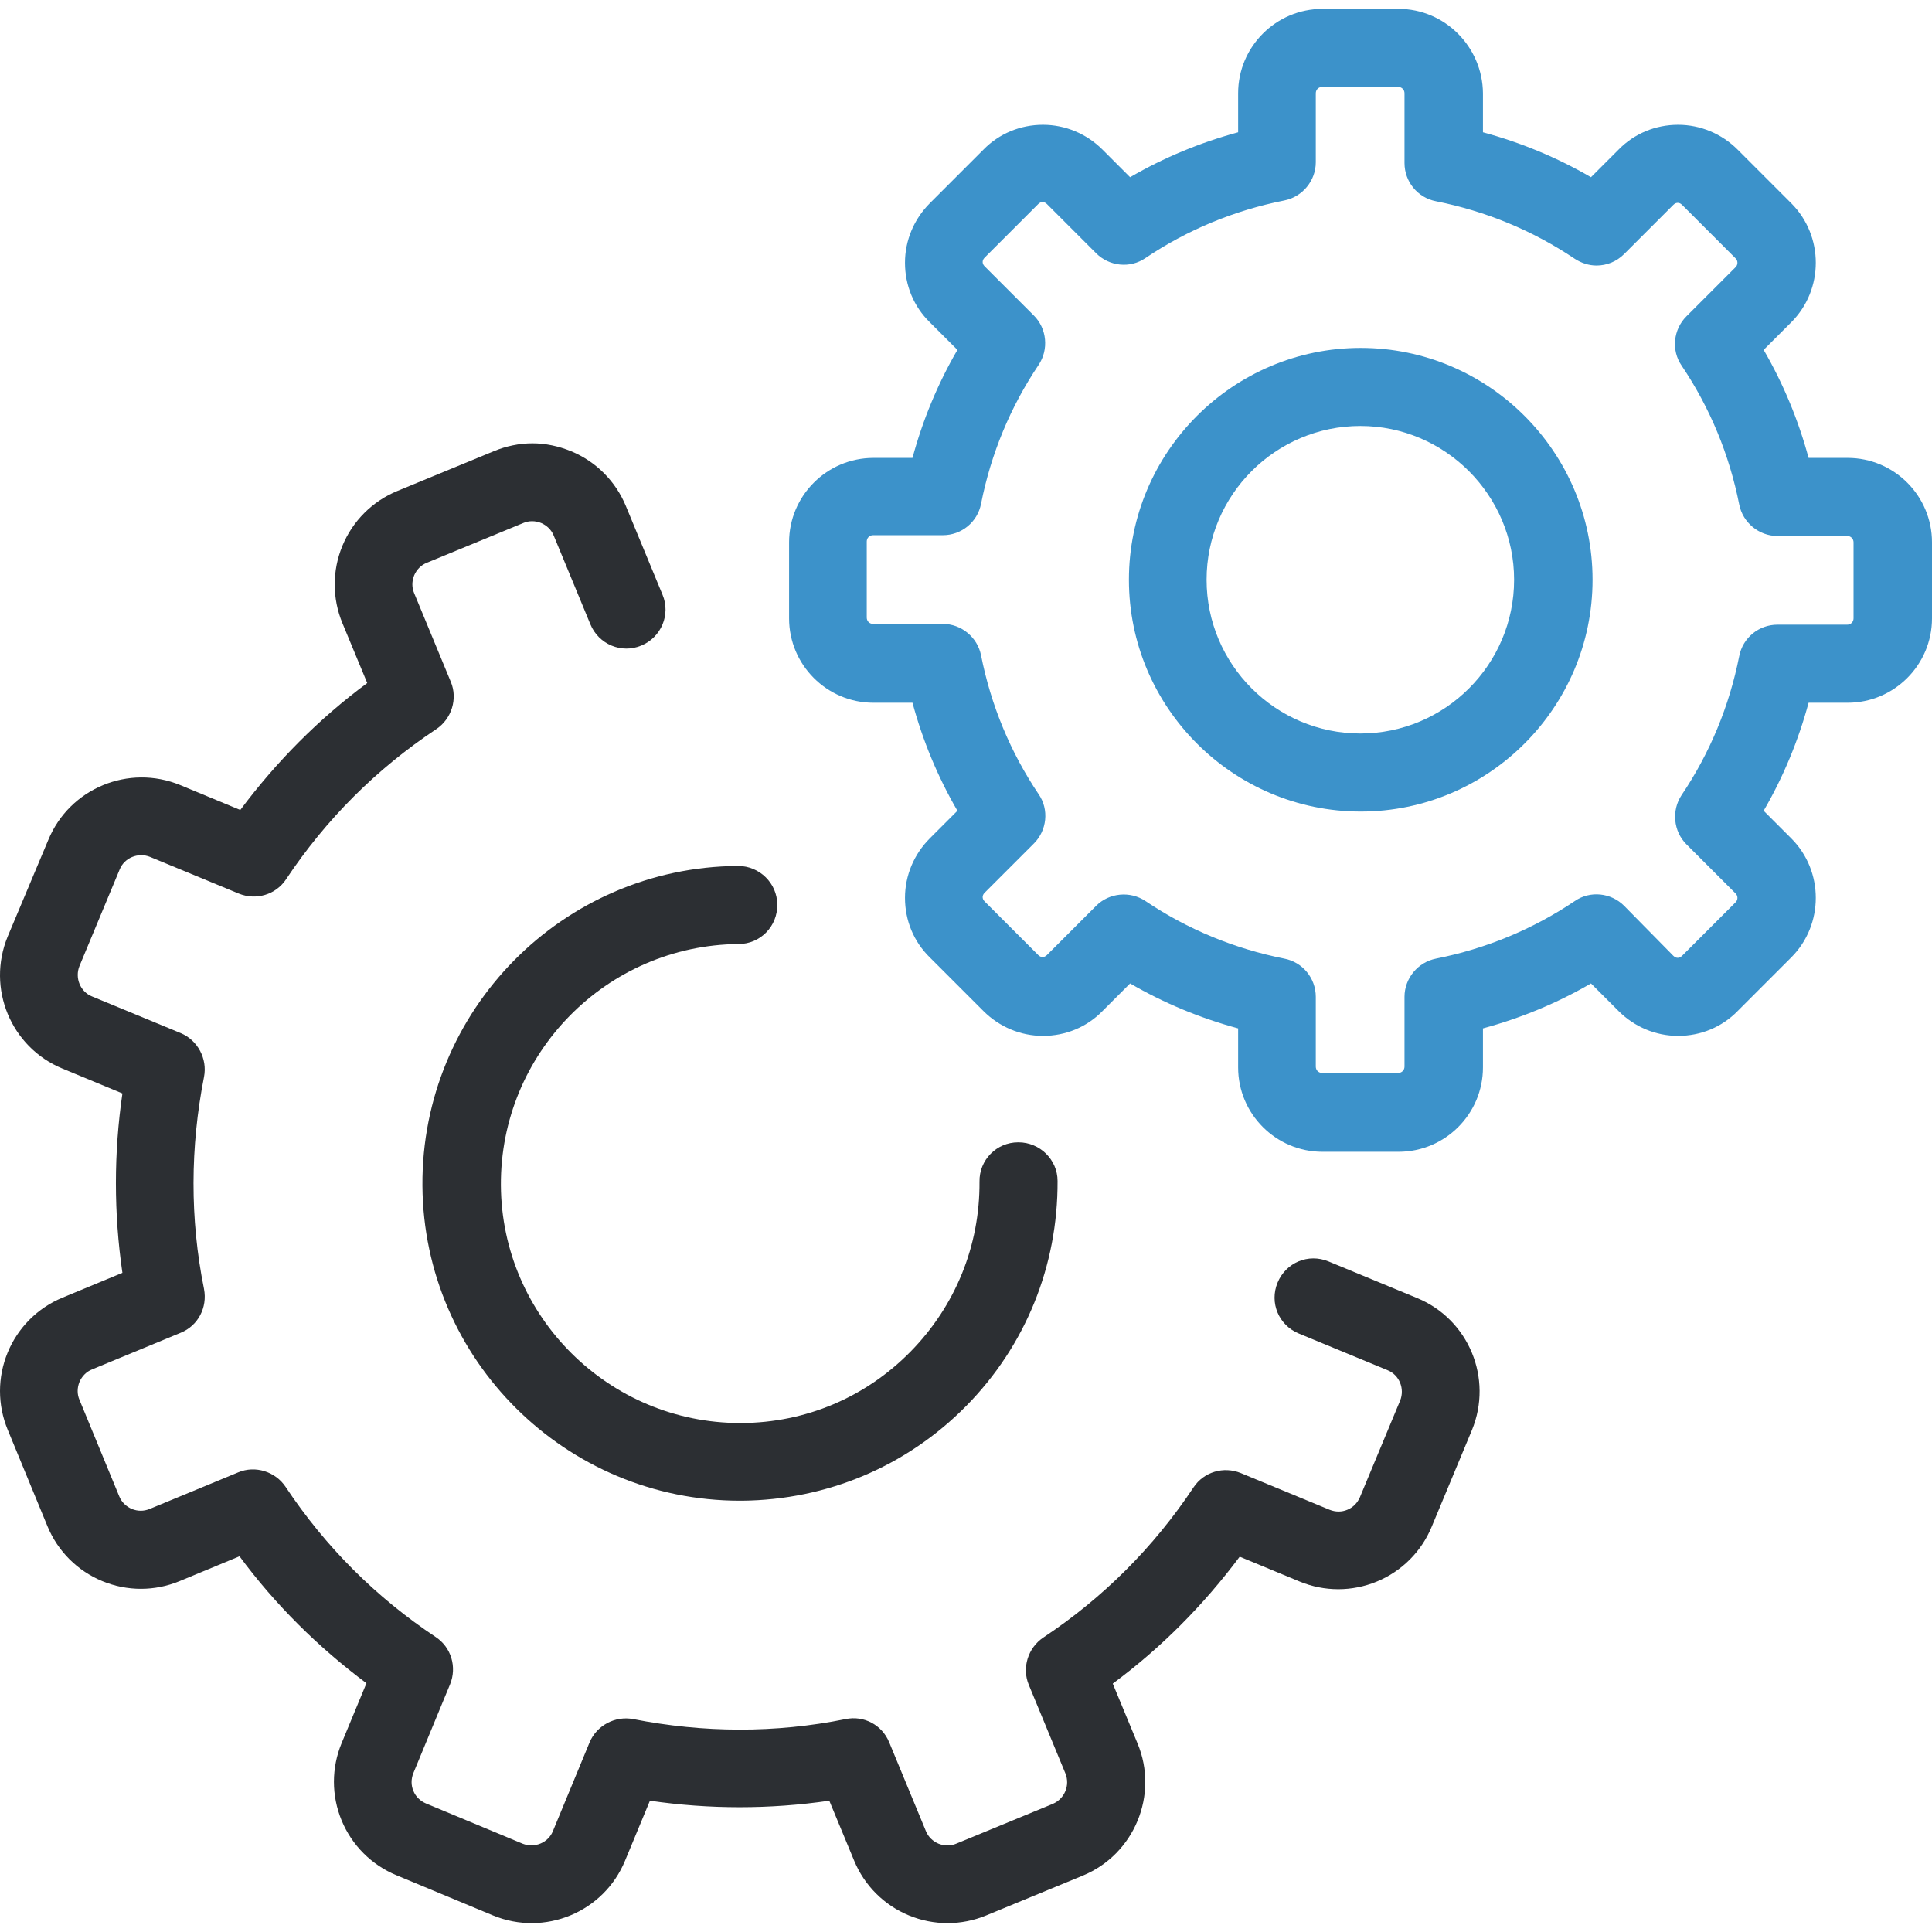
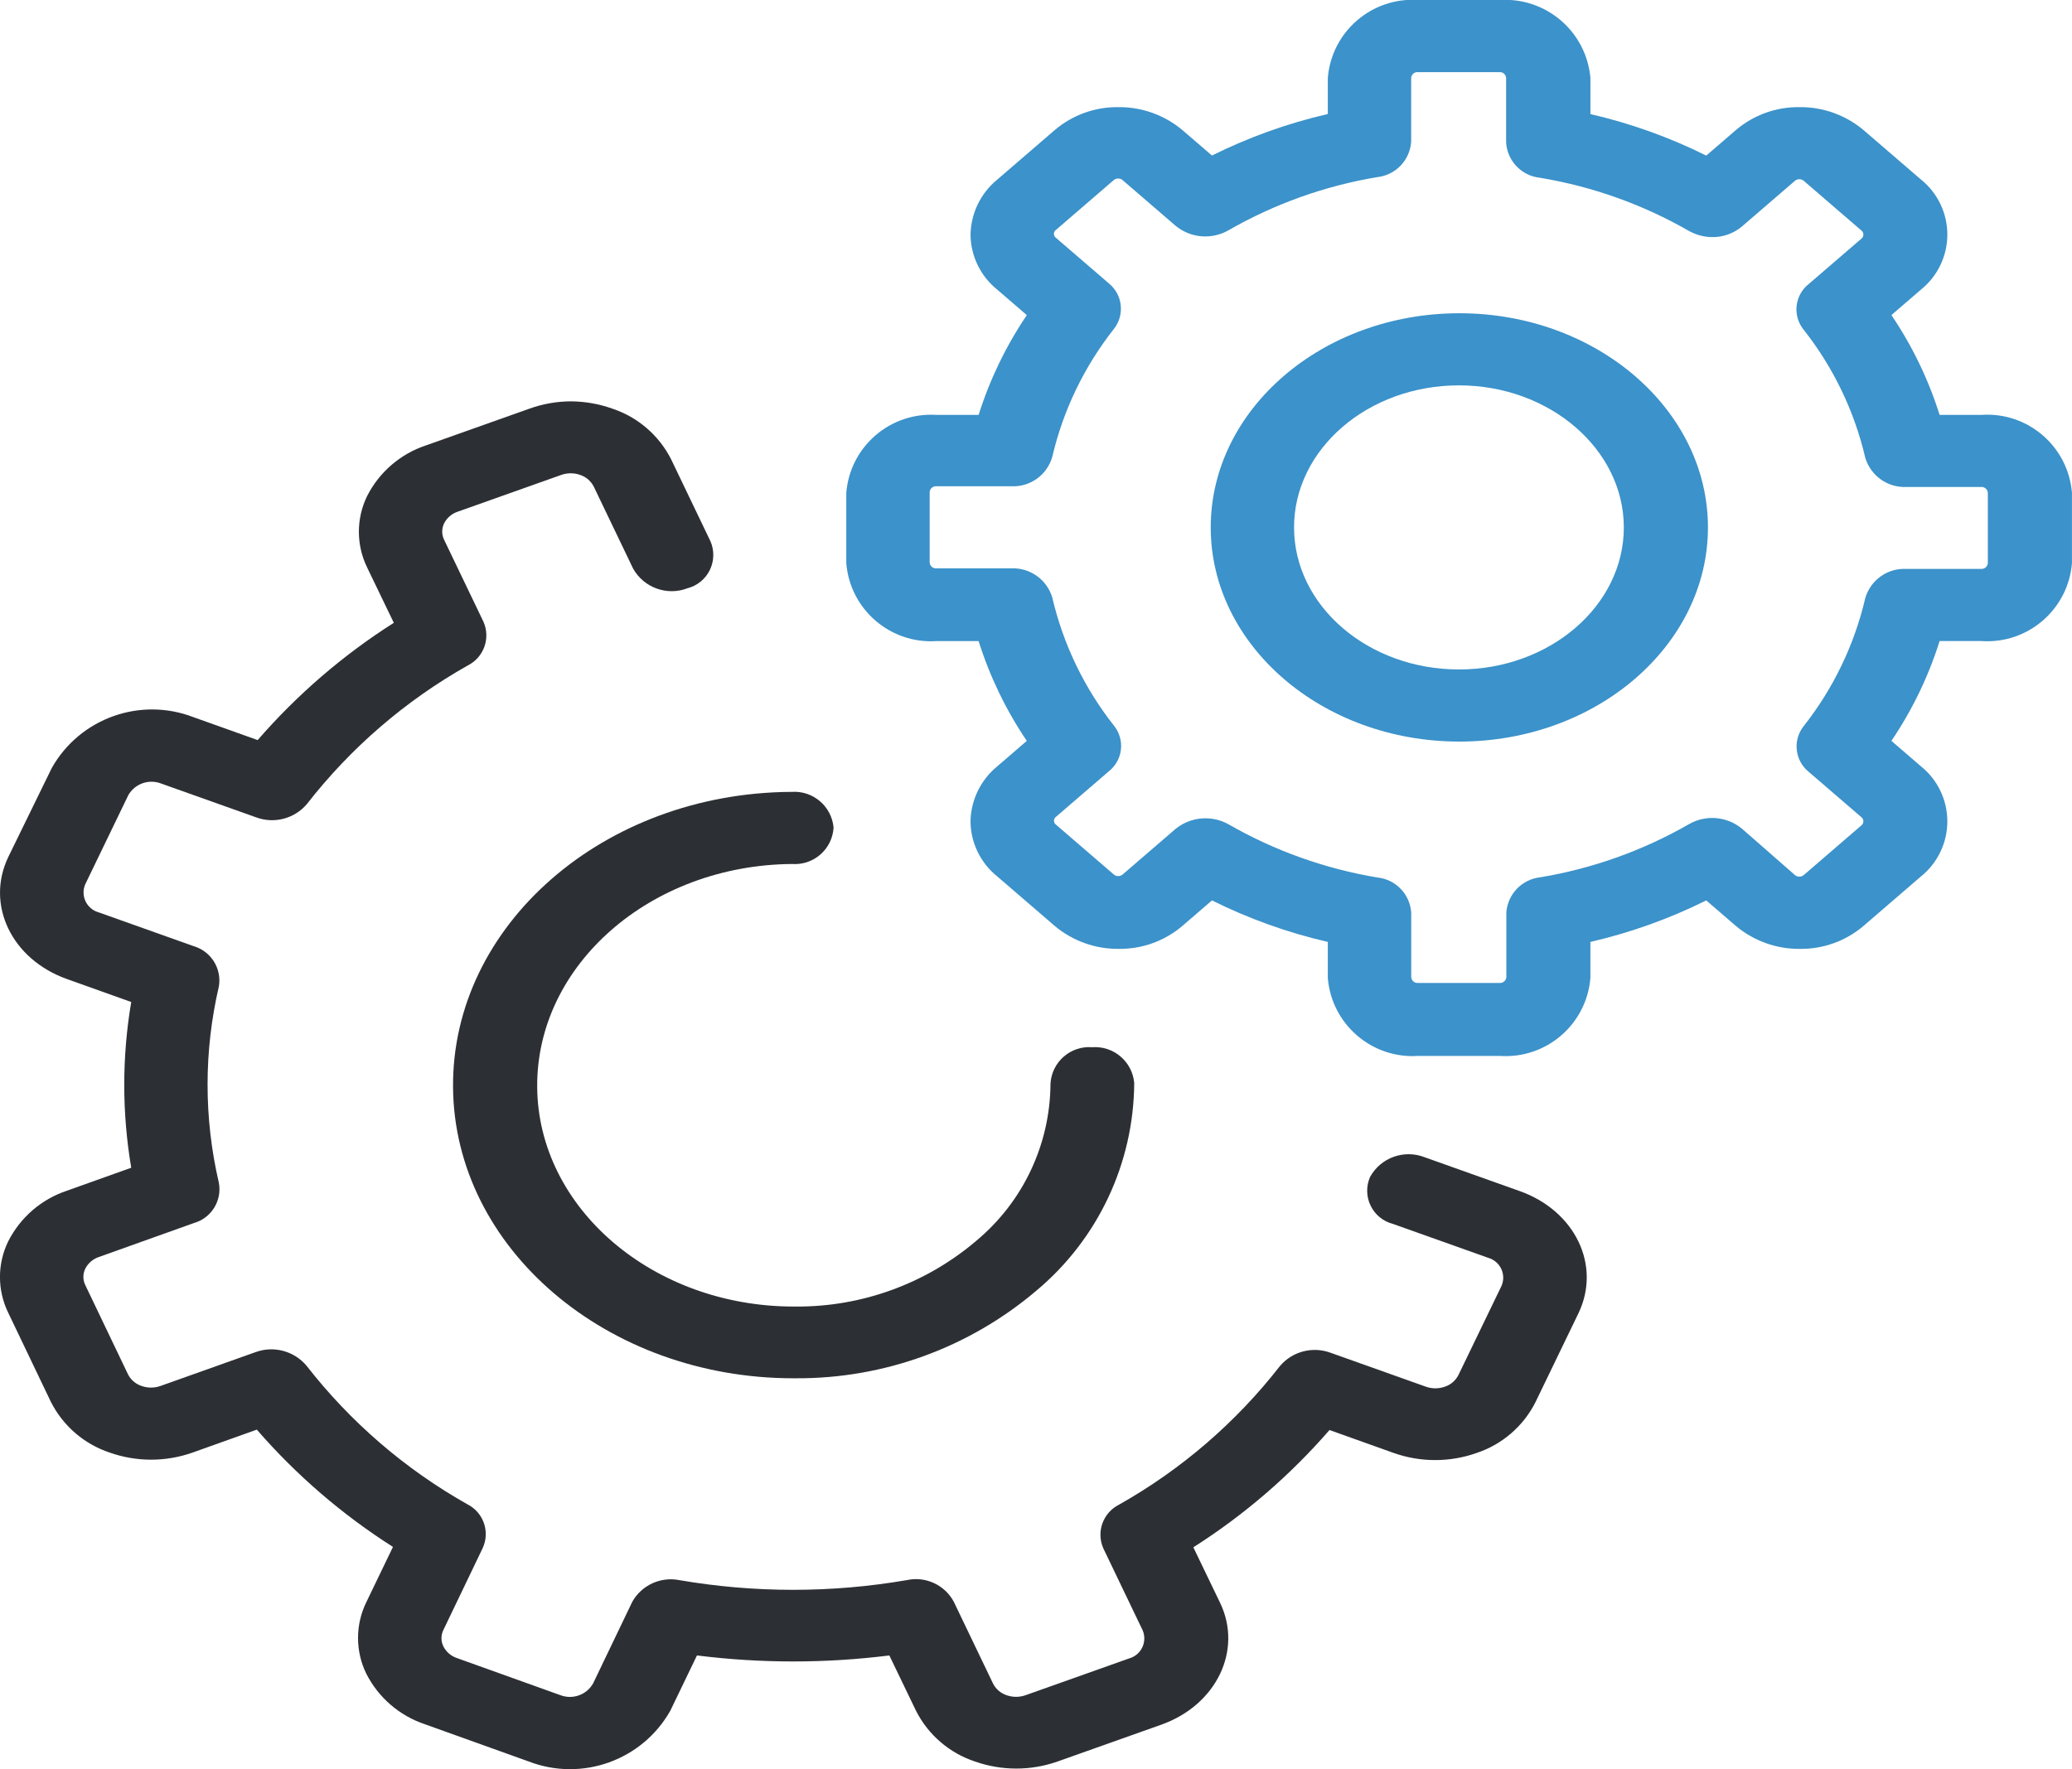
- <svg xmlns="http://www.w3.org/2000/svg" version="1.1" id="Layer_1" x="0px" y="0px" viewBox="0 0 490.05 490.05" style="enable-background:new 0 0 490.05 490.05;" xml:space="preserve">
-   <g>
-     <g>
-       <path style="fill:#2C2F33;" d="M250.15,485.85l24.5-10.1c13.1-5.4,19.3-20.5,13.9-33.5l-6.3-15.2c12.3-9.1,23-19.9,32.2-32.2    l15.2,6.3c6.3,2.6,13.3,2.6,19.6,0c6.3-2.6,11.3-7.6,13.9-13.9l10.2-24.5c5.4-13.1-0.8-28.1-13.9-33.5l-22.5-9.3    c-5.1-2.1-10.8,0.3-12.9,5.4s0.3,10.8,5.4,12.9l22.5,9.3c3,1.2,4.4,4.7,3.2,7.7l-10.2,24.5c-0.6,1.4-1.7,2.6-3.2,3.2    c-1.4,0.6-3,0.6-4.5,0l-22.5-9.3c-4.4-1.8-9.4-0.3-12,3.6c-10.1,15.2-22.9,28-38.1,38.1c-3.9,2.6-5.5,7.7-3.7,12l9.3,22.5    c1.2,3-0.2,6.4-3.2,7.7l-24.5,10.1c-1.4,0.6-3,0.6-4.5,0c-1.4-0.6-2.6-1.7-3.2-3.2l-9.3-22.5c-1.8-4.4-6.4-6.9-11.1-5.9    c-17.8,3.6-36,3.5-53.8,0c-4.6-0.9-9.3,1.6-11.1,5.9l-9.3,22.5c-1.2,3-4.7,4.4-7.7,3.2l-24.5-10.2c-1.4-0.6-2.6-1.7-3.2-3.2    c-0.6-1.4-0.6-3,0-4.5l9.3-22.5c1.8-4.4,0.3-9.4-3.6-12c-15.2-10.1-28-22.9-38.1-38.1c-2.6-3.9-7.7-5.5-12-3.7l-22.5,9.3    c-1.5,0.6-3,0.6-4.5,0c-1.4-0.6-2.6-1.7-3.2-3.2l-10.1-24.5c-0.6-1.4-0.6-3,0-4.5c0.6-1.4,1.7-2.6,3.2-3.2l22.5-9.3    c4.4-1.8,6.8-6.4,5.9-11.1c-3.6-17.8-3.5-36,0-53.8c0.9-4.6-1.6-9.3-5.9-11.1l-22.5-9.3c-3-1.2-4.4-4.7-3.2-7.7l10.2-24.5    c1.2-3,4.7-4.4,7.7-3.2l22.5,9.3c4.4,1.8,9.4,0.3,12-3.6c10.1-15.2,22.9-28,38.1-38.1c3.9-2.6,5.5-7.7,3.7-12l-9.3-22.5    c-0.6-1.4-0.6-3,0-4.5c0.6-1.4,1.7-2.6,3.2-3.2l24.5-10.1c1.4-0.6,3-0.6,4.5,0c1.4,0.6,2.6,1.7,3.2,3.2l9.3,22.5    c2.1,5.1,7.9,7.5,12.9,5.4c5.1-2.1,7.5-7.9,5.4-12.9l-9.3-22.5c-2.6-6.3-7.6-11.3-13.9-13.9c-3.2-1.3-6.5-2-9.8-2s-6.7,0.7-9.8,2    l-24.5,10.1c-6.3,2.6-11.3,7.6-13.9,13.9c-2.6,6.3-2.6,13.3,0,19.6l6.3,15.2c-12.3,9.1-23,19.9-32.2,32.2l-15.2-6.3    c-13.1-5.4-28.1,0.8-33.5,13.9l-10.3,24.5c-5.4,13.1,0.8,28.1,13.9,33.5l15.2,6.3c-2.2,15.1-2.2,30.4,0,45.5l-15.2,6.3    c-6.3,2.6-11.3,7.6-13.9,13.9s-2.6,13.3,0,19.6l10.1,24.5c2.6,6.3,7.6,11.3,13.9,13.9s13.3,2.6,19.6,0l15.2-6.3    c9.1,12.3,19.9,23,32.2,32.2l-6.3,15.2c-2.6,6.3-2.6,13.3,0,19.6c2.6,6.3,7.6,11.3,13.9,13.9l24.5,10.2    c13.1,5.4,28.1-0.8,33.5-13.9l6.3-15.2c15.1,2.2,30.4,2.2,45.5,0l6.3,15.2c2.6,6.3,7.6,11.3,13.9,13.9    C236.85,488.45,243.85,488.45,250.15,485.85z" />
-       <path style="fill:#2C2F33;" d="M107.15,300.75c0.3,44.2,36.4,79.9,80.5,79.9c0.2,0,0.4,0,0.6,0c21.5-0.2,41.7-8.7,56.8-24    c15.1-15.3,23.3-35.6,23.2-57.1c0-5.4-4.5-9.8-9.9-9.8h-0.1c-5.5,0-9.9,4.5-9.8,10c0.1,16.2-6.1,31.5-17.5,43.1    s-26.6,18-42.8,18.1c-0.1,0-0.3,0-0.4,0c-33.3,0-60.5-27-60.7-60.3c-0.2-33.5,26.8-60.9,60.3-61.2c5.5,0,9.9-4.5,9.8-10    c0-5.4-4.5-9.8-9.9-9.8c0,0,0,0-0.1,0C142.65,219.95,106.85,256.35,107.15,300.75z" />
-       <path style="fill:#3C92CA;" d="M354.75,2.25h-19.3c-11.8,0-21.4,9.6-21.4,21.4v9.9c-9.6,2.6-18.8,6.4-27.4,11.4l-7-7    c-4-4-9.4-6.3-15.1-6.3s-11.1,2.2-15.1,6.3l-13.6,13.6c-4,4-6.3,9.4-6.3,15.1s2.2,11.1,6.3,15.1l7,7c-5,8.6-8.8,17.8-11.4,27.4    h-9.9c-11.8,0-21.4,9.6-21.4,21.4v19.3c0,11.8,9.6,21.4,21.4,21.4h9.9c2.6,9.6,6.4,18.8,11.4,27.4l-7,7c-4,4-6.3,9.4-6.3,15.1    s2.2,11.1,6.3,15.1l13.6,13.6c4,4,9.4,6.3,15.1,6.3s11.1-2.2,15.1-6.3l7-7c8.6,5,17.8,8.8,27.4,11.4v9.9    c0,11.8,9.6,21.4,21.4,21.4h19.3c11.8,0,21.4-9.6,21.4-21.4v-9.9c9.6-2.6,18.8-6.4,27.4-11.4l7,7c4,4,9.4,6.3,15.1,6.3    s11.1-2.2,15.1-6.3l13.6-13.6c8.3-8.3,8.3-21.9,0-30.2l-7-7c5-8.6,8.8-17.8,11.4-27.4h9.9c11.8,0,21.4-9.6,21.4-21.4v-19.3    c0-11.8-9.6-21.4-21.4-21.4h-9.9c-2.6-9.6-6.4-18.8-11.4-27.4l7-7c8.3-8.3,8.3-21.9,0-30.2l-13.6-13.6c-4-4-9.4-6.3-15.1-6.3    s-11.1,2.2-15.1,6.3l-7,7c-8.6-5-17.8-8.8-27.4-11.4v-9.9C376.05,11.85,366.45,2.25,354.75,2.25z M399.45,65.65    c1.7,1.1,3.6,1.7,5.5,1.7c2.6,0,5.1-1,7-2.9l12.5-12.5c0.4-0.4,0.8-0.5,1.1-0.5s0.7,0.1,1.1,0.5l13.6,13.6c0.6,0.6,0.6,1.6,0,2.2    l-12.5,12.5c-3.3,3.3-3.9,8.6-1.2,12.5c7.2,10.7,12.1,22.6,14.6,35.2c0.9,4.6,5,8,9.7,8h17.7c0.9,0,1.6,0.7,1.6,1.6v19.3    c0,0.9-0.7,1.6-1.6,1.6h-17.7c-4.7,0-8.8,3.3-9.7,8c-2.5,12.6-7.4,24.5-14.6,35.2c-2.6,3.9-2.1,9.2,1.2,12.5l12.5,12.5    c0.6,0.6,0.6,1.6,0,2.2l-13.6,13.6c-0.4,0.4-0.8,0.5-1.1,0.5s-0.7-0.1-1.1-0.5l-12.5-12.7c-3.3-3.3-8.6-3.9-12.5-1.2    c-10.7,7.2-22.6,12.1-35.2,14.6c-4.6,0.9-8,5-8,9.7v17.7c0,0.9-0.7,1.6-1.6,1.6h-19.3c-0.9,0-1.6-0.7-1.6-1.6v-17.7    c0-4.7-3.3-8.8-8-9.7c-12.6-2.5-24.5-7.4-35.2-14.6c-3.9-2.6-9.2-2.1-12.5,1.2l-12.5,12.5c-0.4,0.4-0.8,0.5-1.1,0.5    s-0.7-0.1-1.1-0.5l-13.6-13.6c-0.4-0.4-0.5-0.8-0.5-1.1s0.1-0.7,0.5-1.1l12.5-12.5c3.3-3.3,3.9-8.6,1.2-12.5    c-7.2-10.7-12.1-22.6-14.6-35.2c-0.9-4.6-5-8-9.7-8h-17.7c-0.9,0-1.6-0.7-1.6-1.6v-19.3c0-0.9,0.7-1.6,1.6-1.6h17.7    c4.7,0,8.8-3.3,9.7-8c2.5-12.6,7.4-24.5,14.6-35.2c2.6-3.9,2.1-9.2-1.2-12.5l-12.5-12.5c-0.4-0.4-0.5-0.8-0.5-1.1s0.1-0.7,0.5-1.1    l13.6-13.6c0.4-0.4,0.8-0.5,1.1-0.5s0.7,0.1,1.1,0.5l12.5,12.5c3.3,3.3,8.6,3.9,12.5,1.2c10.7-7.2,22.6-12.1,35.2-14.6    c4.6-0.9,8-5,8-9.7v-17.5c0-0.9,0.7-1.6,1.6-1.6h19.3c0.9,0,1.6,0.7,1.6,1.6v17.7c0,4.7,3.3,8.8,8,9.7    C376.85,53.55,388.75,58.45,399.45,65.65z" />
-       <path style="fill:#3C92CA;" d="M286.35,147.05c0,32.4,26.4,58.8,58.8,58.8s58.8-26.4,58.8-58.8s-26.4-58.8-58.8-58.8    S286.35,114.65,286.35,147.05z M384.05,147.05c0,21.5-17.5,39-39,39s-39-17.5-39-39s17.5-39,39-39S384.05,125.65,384.05,147.05z" />
+ <svg xmlns="http://www.w3.org/2000/svg" viewBox="7290.532 1286.579 93.153 79.533">
+   <defs>
+     <style>
+       .cls-1 {
+         fill: #2c2f33;
+       }
+ 
+       .cls-2 {
+         fill: #3c92ca;
+       }
+     </style>
+   </defs>
+   <g id="settings" transform="translate(7290.532 1286.579)">
+     <g id="Group_36" data-name="Group 36" transform="translate(0)">
+       <path id="Path_24" data-name="Path 24" class="cls-1" d="M47.551,173.613l4.657-1.654c2.49-.885,3.669-3.358,2.642-5.487l-1.2-2.49a27.981,27.981,0,0,0,6.121-5.274l2.889,1.032a5.592,5.592,0,0,0,3.726,0,4.585,4.585,0,0,0,2.642-2.277l1.939-4.013c1.026-2.146-.152-4.6-2.642-5.487l-4.277-1.523a1.981,1.981,0,0,0-2.452.885,1.541,1.541,0,0,0,1.026,2.113l4.277,1.523a.929.929,0,0,1,.608,1.261l-1.939,4.013a1.057,1.057,0,0,1-.608.524,1.277,1.277,0,0,1-.855,0l-4.277-1.523a2.054,2.054,0,0,0-2.281.59,24.3,24.3,0,0,1-7.242,6.241,1.512,1.512,0,0,0-.7,1.966l1.768,3.685a.934.934,0,0,1-.608,1.261l-4.657,1.654a1.277,1.277,0,0,1-.855,0,1.058,1.058,0,0,1-.608-.524l-1.768-3.685a1.928,1.928,0,0,0-2.11-.966,30.194,30.194,0,0,1-10.227,0,1.987,1.987,0,0,0-2.11.966l-1.768,3.685a1.2,1.2,0,0,1-1.464.524l-4.657-1.671a1.058,1.058,0,0,1-.608-.524.837.837,0,0,1,0-.737l1.768-3.685a1.5,1.5,0,0,0-.684-1.966,24.3,24.3,0,0,1-7.242-6.241,2.068,2.068,0,0,0-2.281-.606l-4.277,1.523a1.278,1.278,0,0,1-.855,0,1.058,1.058,0,0,1-.608-.524l-1.92-4.013a.837.837,0,0,1,0-.737,1.057,1.057,0,0,1,.608-.524L8.716,149.4a1.58,1.58,0,0,0,1.122-1.818,19.433,19.433,0,0,1,0-8.812,1.607,1.607,0,0,0-1.122-1.818l-4.277-1.523a.929.929,0,0,1-.608-1.261l1.939-4.013a1.2,1.2,0,0,1,1.464-.524l4.277,1.523a2.054,2.054,0,0,0,2.281-.59,24.3,24.3,0,0,1,7.242-6.241,1.512,1.512,0,0,0,.7-1.966l-1.768-3.685a.837.837,0,0,1,0-.737,1.057,1.057,0,0,1,.608-.524l4.657-1.654a1.277,1.277,0,0,1,.855,0,1.058,1.058,0,0,1,.608.524l1.768,3.685a1.989,1.989,0,0,0,2.452.885,1.546,1.546,0,0,0,1.026-2.113l-1.768-3.685a4.585,4.585,0,0,0-2.642-2.277,5.638,5.638,0,0,0-1.863-.328,5.554,5.554,0,0,0-1.863.328l-4.657,1.654a4.585,4.585,0,0,0-2.642,2.277,3.661,3.661,0,0,0,0,3.21l1.2,2.49a27.98,27.98,0,0,0-6.121,5.274L8.7,126.651a5.178,5.178,0,0,0-6.368,2.277L.371,132.941c-1.026,2.146.152,4.6,2.642,5.487L5.9,139.46a22.294,22.294,0,0,0,0,7.453l-2.889,1.032a4.585,4.585,0,0,0-2.642,2.277,3.661,3.661,0,0,0,0,3.21l1.92,4.013a4.585,4.585,0,0,0,2.642,2.277,5.592,5.592,0,0,0,3.726,0l2.889-1.032a27.98,27.98,0,0,0,6.121,5.274l-1.2,2.49a3.661,3.661,0,0,0,0,3.21,4.585,4.585,0,0,0,2.642,2.277l4.657,1.671a5.178,5.178,0,0,0,6.368-2.277l1.2-2.49a34.732,34.732,0,0,0,8.649,0l1.2,2.49a4.585,4.585,0,0,0,2.642,2.277A5.592,5.592,0,0,0,47.551,173.613Z" transform="translate(0 -94.399)" />
+       <path id="Path_25" data-name="Path 25" class="cls-1" d="M107.148,232.934c.057,7.24,6.919,13.088,15.3,13.088h.114a16.568,16.568,0,0,0,10.8-3.931,12.265,12.265,0,0,0,4.41-9.353,1.77,1.77,0,0,0-1.882-1.605h-.019a1.742,1.742,0,0,0-1.863,1.638,9.259,9.259,0,0,1-3.327,7.06,12.39,12.39,0,0,1-8.136,2.965h-.076c-6.33,0-11.5-4.423-11.538-9.877-.038-5.487,5.094-9.975,11.462-10.025a1.742,1.742,0,0,0,1.863-1.638,1.77,1.77,0,0,0-1.882-1.605h-.019C113.9,219.7,107.091,225.661,107.148,232.934Z" transform="translate(-86.78 -184.04)" />
+       <path id="Path_26" data-name="Path 26" class="cls-2" d="M229.538,2.25h-3.669A3.823,3.823,0,0,0,221.8,5.755V7.377a23.583,23.583,0,0,0-5.208,1.867L215.262,8.1a4.407,4.407,0,0,0-2.87-1.032,4.321,4.321,0,0,0-2.87,1.032l-2.585,2.228a3.274,3.274,0,0,0-1.2,2.473,3.212,3.212,0,0,0,1.2,2.473l1.331,1.147a17.266,17.266,0,0,0-2.167,4.488h-1.882a3.823,3.823,0,0,0-4.068,3.505v3.161a3.823,3.823,0,0,0,4.068,3.505H206.1a17.266,17.266,0,0,0,2.167,4.488l-1.331,1.147a3.274,3.274,0,0,0-1.2,2.473,3.212,3.212,0,0,0,1.2,2.473l2.585,2.228a4.407,4.407,0,0,0,2.87,1.032,4.321,4.321,0,0,0,2.87-1.032l1.331-1.147a23.583,23.583,0,0,0,5.208,1.867V46.23a3.823,3.823,0,0,0,4.068,3.505h3.669a3.823,3.823,0,0,0,4.068-3.505V44.609a23.583,23.583,0,0,0,5.208-1.867l1.331,1.147a4.407,4.407,0,0,0,2.87,1.032,4.321,4.321,0,0,0,2.87-1.032l2.585-2.228a3.177,3.177,0,0,0,0-4.947l-1.331-1.147a17.265,17.265,0,0,0,2.167-4.488h1.882a3.823,3.823,0,0,0,4.068-3.505V24.412a3.823,3.823,0,0,0-4.068-3.505h-1.882a17.264,17.264,0,0,0-2.167-4.488l1.331-1.147a3.177,3.177,0,0,0,0-4.947L245.885,8.1a4.407,4.407,0,0,0-2.87-1.032,4.321,4.321,0,0,0-2.87,1.032l-1.331,1.147a23.583,23.583,0,0,0-5.208-1.867V5.755A3.847,3.847,0,0,0,229.538,2.25Zm8.5,10.385a2.156,2.156,0,0,0,1.045.278,2.033,2.033,0,0,0,1.331-.475l2.376-2.047a.308.308,0,0,1,.418,0l2.585,2.228a.233.233,0,0,1,0,.36l-2.376,2.047a1.451,1.451,0,0,0-.228,2.047,14.693,14.693,0,0,1,2.775,5.766,1.842,1.842,0,0,0,1.844,1.31h3.365a.282.282,0,0,1,.3.262v3.161a.282.282,0,0,1-.3.262h-3.365a1.824,1.824,0,0,0-1.844,1.31,14.693,14.693,0,0,1-2.775,5.766,1.468,1.468,0,0,0,.228,2.047l2.376,2.047a.233.233,0,0,1,0,.36l-2.585,2.228a.308.308,0,0,1-.418,0l-2.376-2.08a2.1,2.1,0,0,0-2.376-.2,20.04,20.04,0,0,1-6.691,2.391,1.714,1.714,0,0,0-1.521,1.589v2.9a.282.282,0,0,1-.3.262H225.85a.282.282,0,0,1-.3-.262V43.3a1.7,1.7,0,0,0-1.521-1.589,20.039,20.039,0,0,1-6.691-2.391,2.131,2.131,0,0,0-2.376.2l-2.376,2.047a.308.308,0,0,1-.418,0l-2.585-2.228a.218.218,0,0,1,0-.36l2.376-2.047a1.451,1.451,0,0,0,.228-2.047,14.7,14.7,0,0,1-2.775-5.766,1.842,1.842,0,0,0-1.844-1.31H204.2a.282.282,0,0,1-.3-.262V24.379a.282.282,0,0,1,.3-.262h3.365a1.824,1.824,0,0,0,1.844-1.31,14.7,14.7,0,0,1,2.775-5.766,1.468,1.468,0,0,0-.228-2.047l-2.376-2.047a.218.218,0,0,1,0-.36l2.585-2.228a.308.308,0,0,1,.418,0l2.376,2.047a2.1,2.1,0,0,0,2.376.2,20.039,20.039,0,0,1,6.691-2.391,1.714,1.714,0,0,0,1.521-1.589V5.755a.282.282,0,0,1,.3-.262h3.669a.282.282,0,0,1,.3.262v2.9a1.7,1.7,0,0,0,1.521,1.589A20.04,20.04,0,0,1,238.035,12.635Z" transform="translate(-162.104 -2.25)" />
+       <path id="Path_27" data-name="Path 27" class="cls-2" d="M286.35,97.881c0,5.307,5.018,9.631,11.177,9.631s11.177-4.324,11.177-9.631-5.018-9.631-11.177-9.631S286.35,92.574,286.35,97.881Zm18.572,0c0,3.522-3.327,6.388-7.413,6.388s-7.413-2.866-7.413-6.388,3.327-6.388,7.413-6.388S304.922,94.376,304.922,97.881Z" transform="translate(-231.918 -74.163)" />
    </g>
  </g>
-   <g>
- </g>
-   <g>
- </g>
-   <g>
- </g>
-   <g>
- </g>
-   <g>
- </g>
-   <g>
- </g>
-   <g>
- </g>
-   <g>
- </g>
-   <g>
- </g>
-   <g>
- </g>
-   <g>
- </g>
-   <g>
- </g>
-   <g>
- </g>
-   <g>
- </g>
-   <g>
- </g>
</svg>
